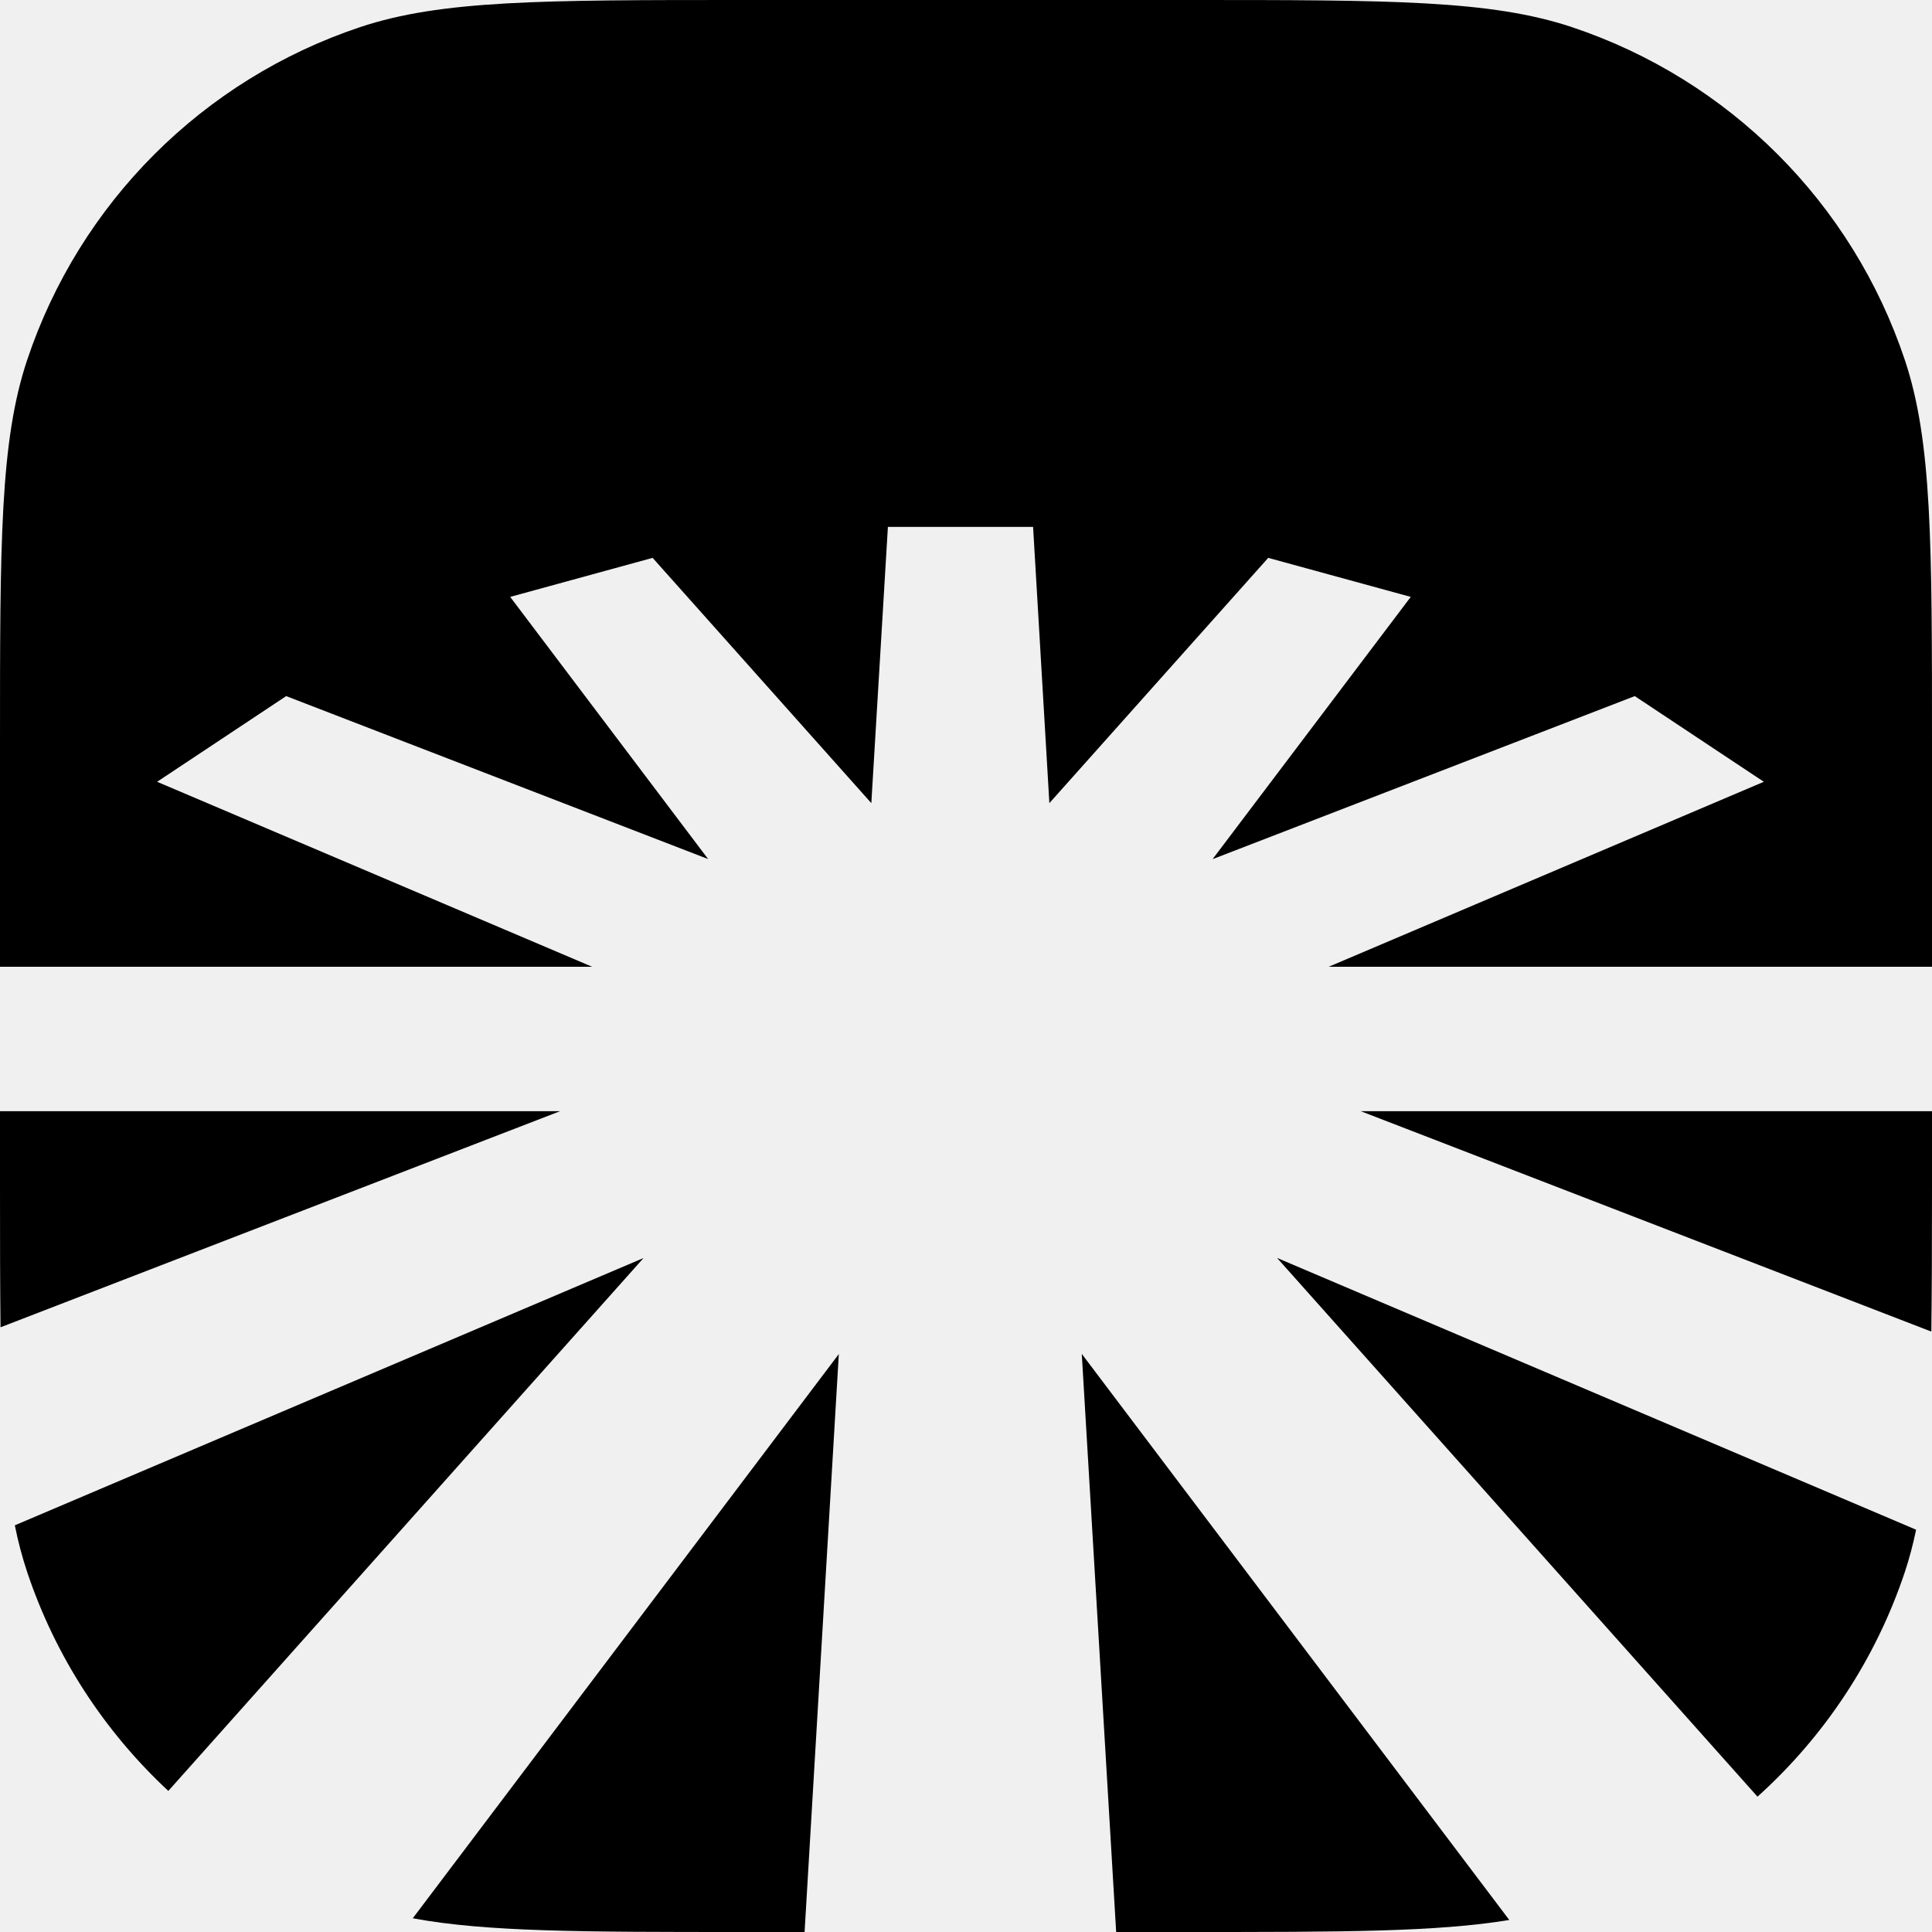
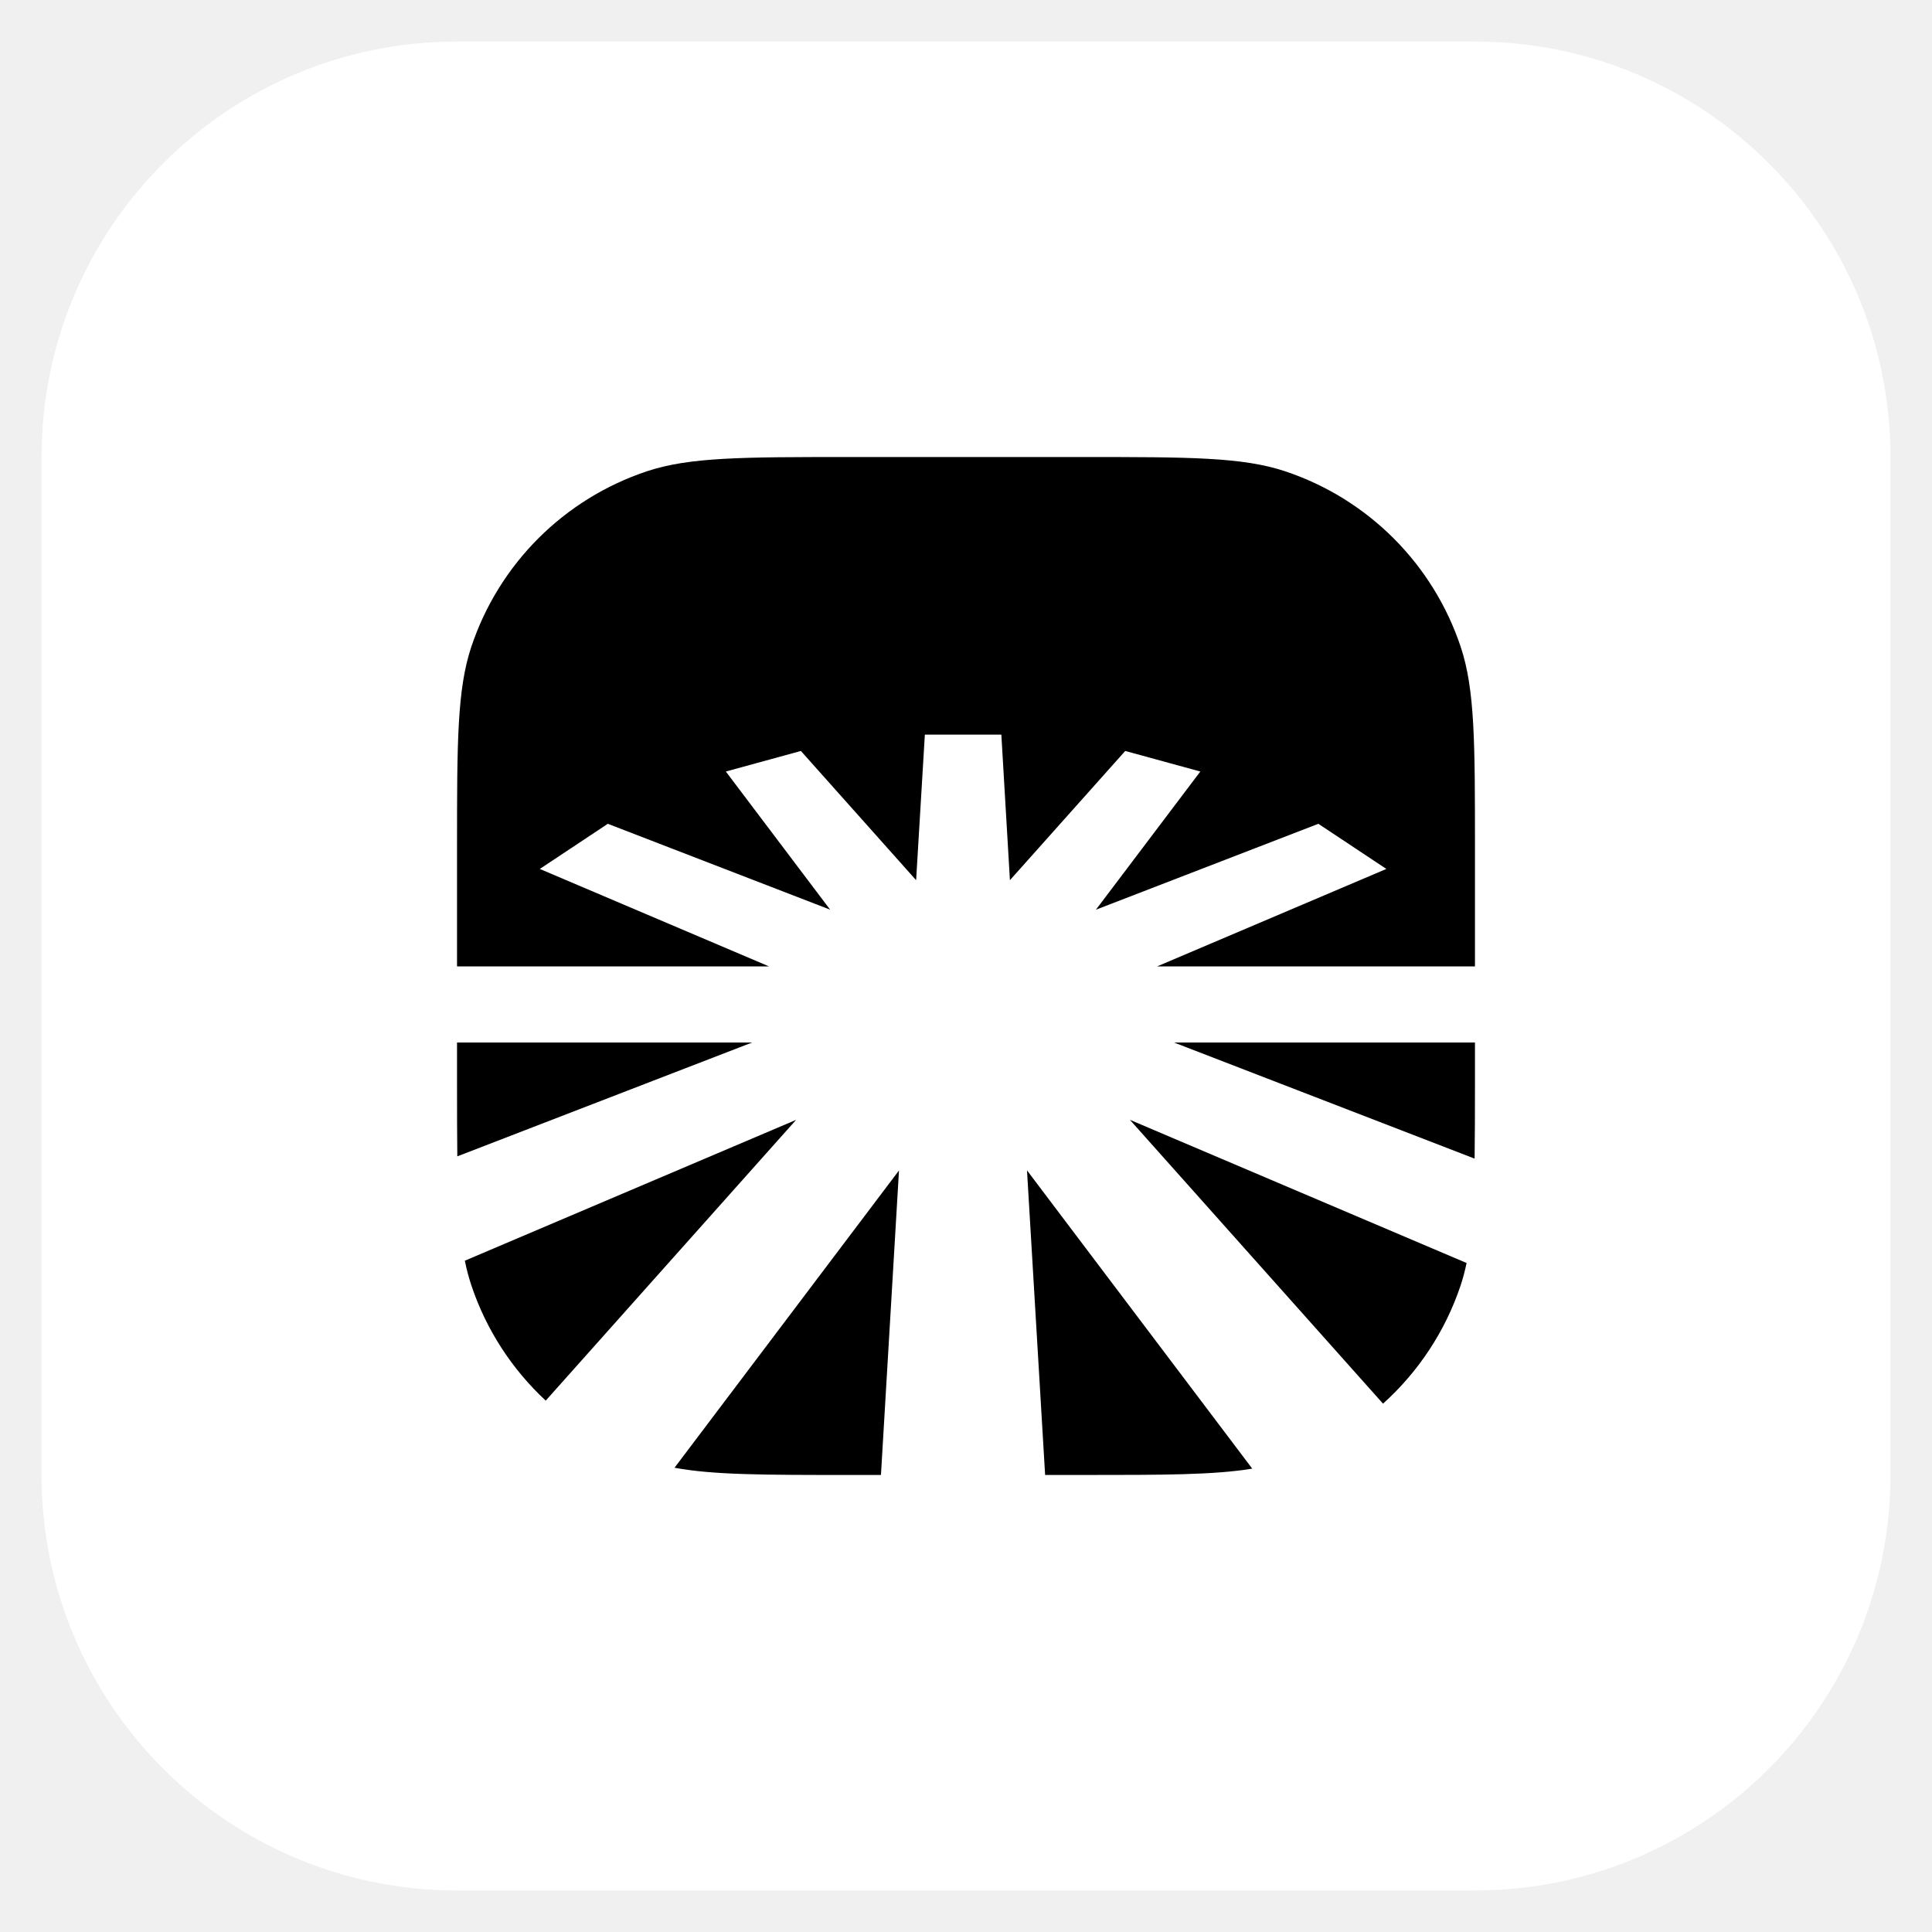
- <svg xmlns="http://www.w3.org/2000/svg" viewBox="0 0 40 40" fill="none">
-   <g fill="#000">
+ <svg xmlns="http://www.w3.org/2000/svg" viewBox="0 0 93 93" fill="none">
+   <rect x="2" y="2" width="89" height="89" rx="20" fill="#fff" />
+   <g transform="translate(22 22) scale(1.225)" fill="#000">
    <path d="M16.658 40H15.382C12.065 40 10.07 39.999 8.546 39.716L17.367 28.034L16.658 40Z" />
    <path d="M31.248 39.751C29.75 39.999 27.788 40 24.618 40H23.109L22.397 28.031L31.248 39.751Z" />
    <path d="M39.671 31.671C39.607 31.977 39.531 32.266 39.439 32.543C38.834 34.357 37.771 35.952 36.387 37.198L26.44 26.044L39.671 31.671Z" />
    <path d="M3.485 37.079C2.164 35.851 1.147 34.3 0.561 32.543C0.46 32.238 0.375 31.921 0.307 31.58L13.324 26.046L3.485 37.079Z" />
    <path d="M40 24.618C40 25.743 39.997 26.715 39.986 27.569L28.173 23.006H40V24.618Z" />
    <path d="M11.596 23.006L0.011 27.48C0.001 26.648 0 25.704 0 24.618V23.006H11.596Z" />
    <path d="M24.618 0C28.781 0 30.862 0.001 32.543 0.561C35.798 1.647 38.353 4.202 39.439 7.457C39.999 9.138 40 11.219 40 15.382V20.016H27.509L36.518 16.186L33.846 14.412L25.105 17.788L29.208 12.358L26.257 11.55L21.726 16.628L21.389 10.909H18.383L18.04 16.628L13.512 11.55L10.563 12.358L14.661 17.786L5.925 14.412L3.253 16.186L12.26 20.016H0V15.382C0 11.219 0.001 9.138 0.561 7.457C1.647 4.202 4.202 1.647 7.457 0.561C9.138 0.001 11.219 0 15.382 0H24.618Z" />
  </g>
</svg>
